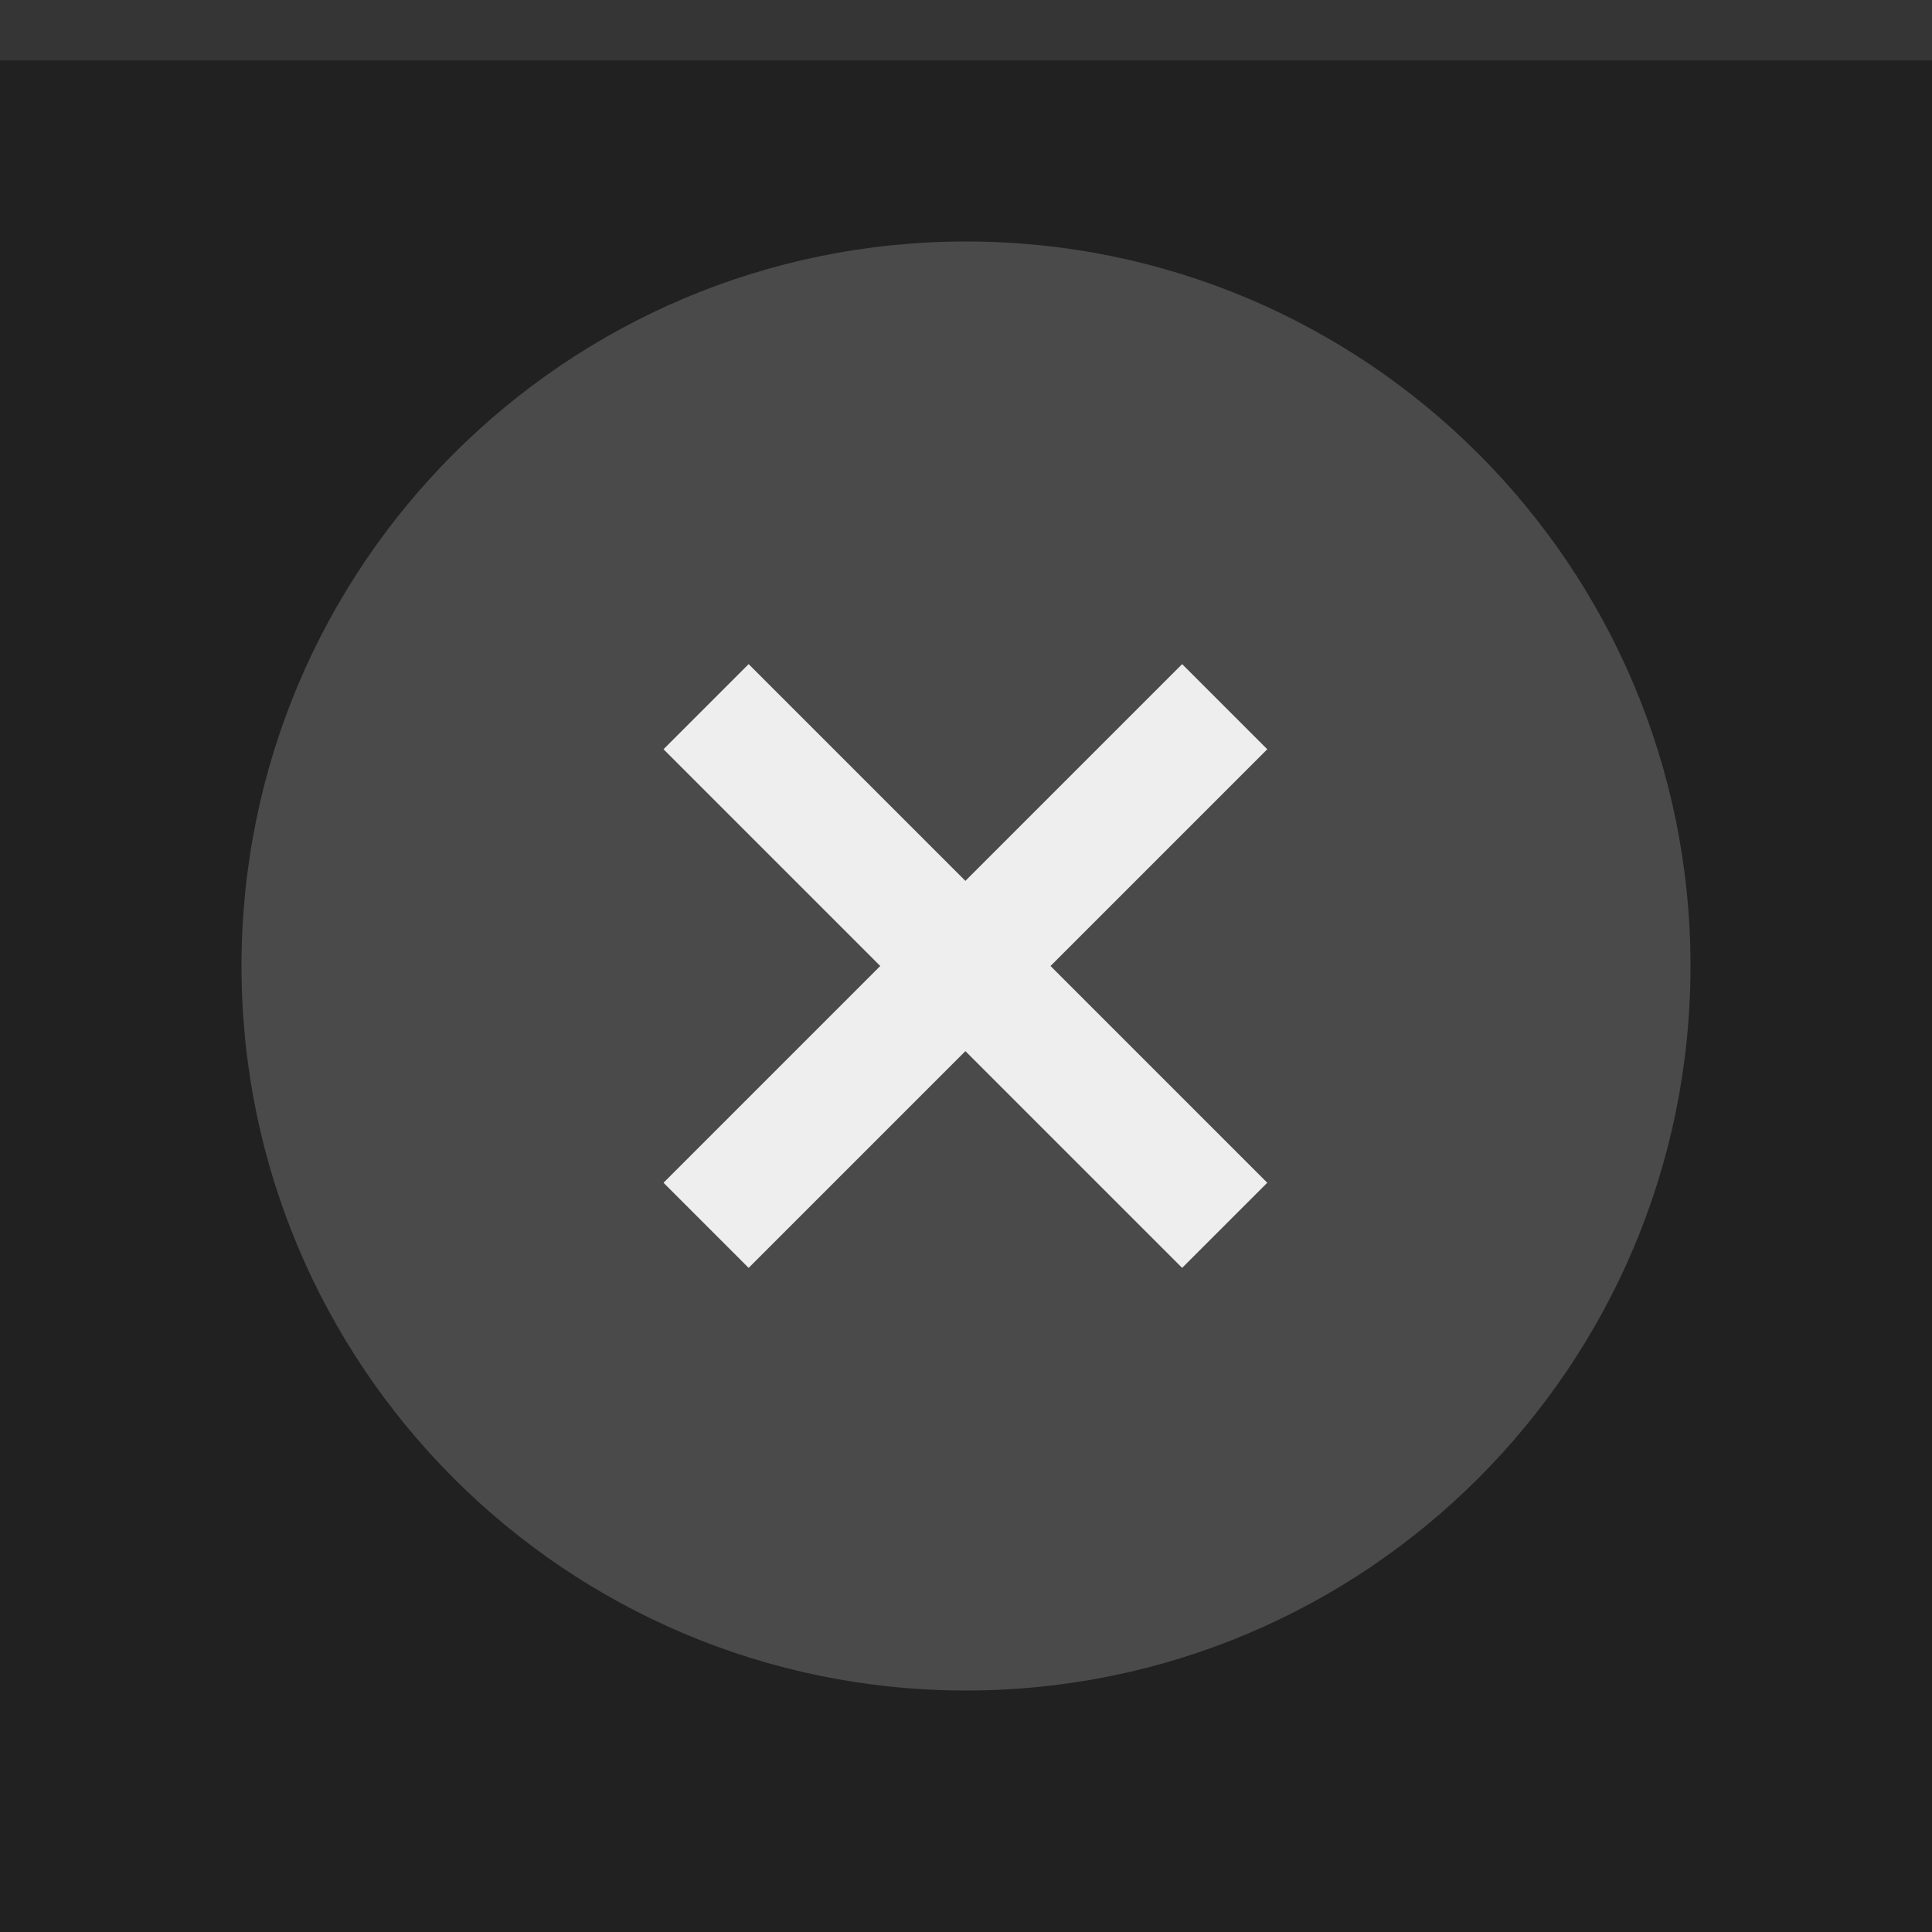
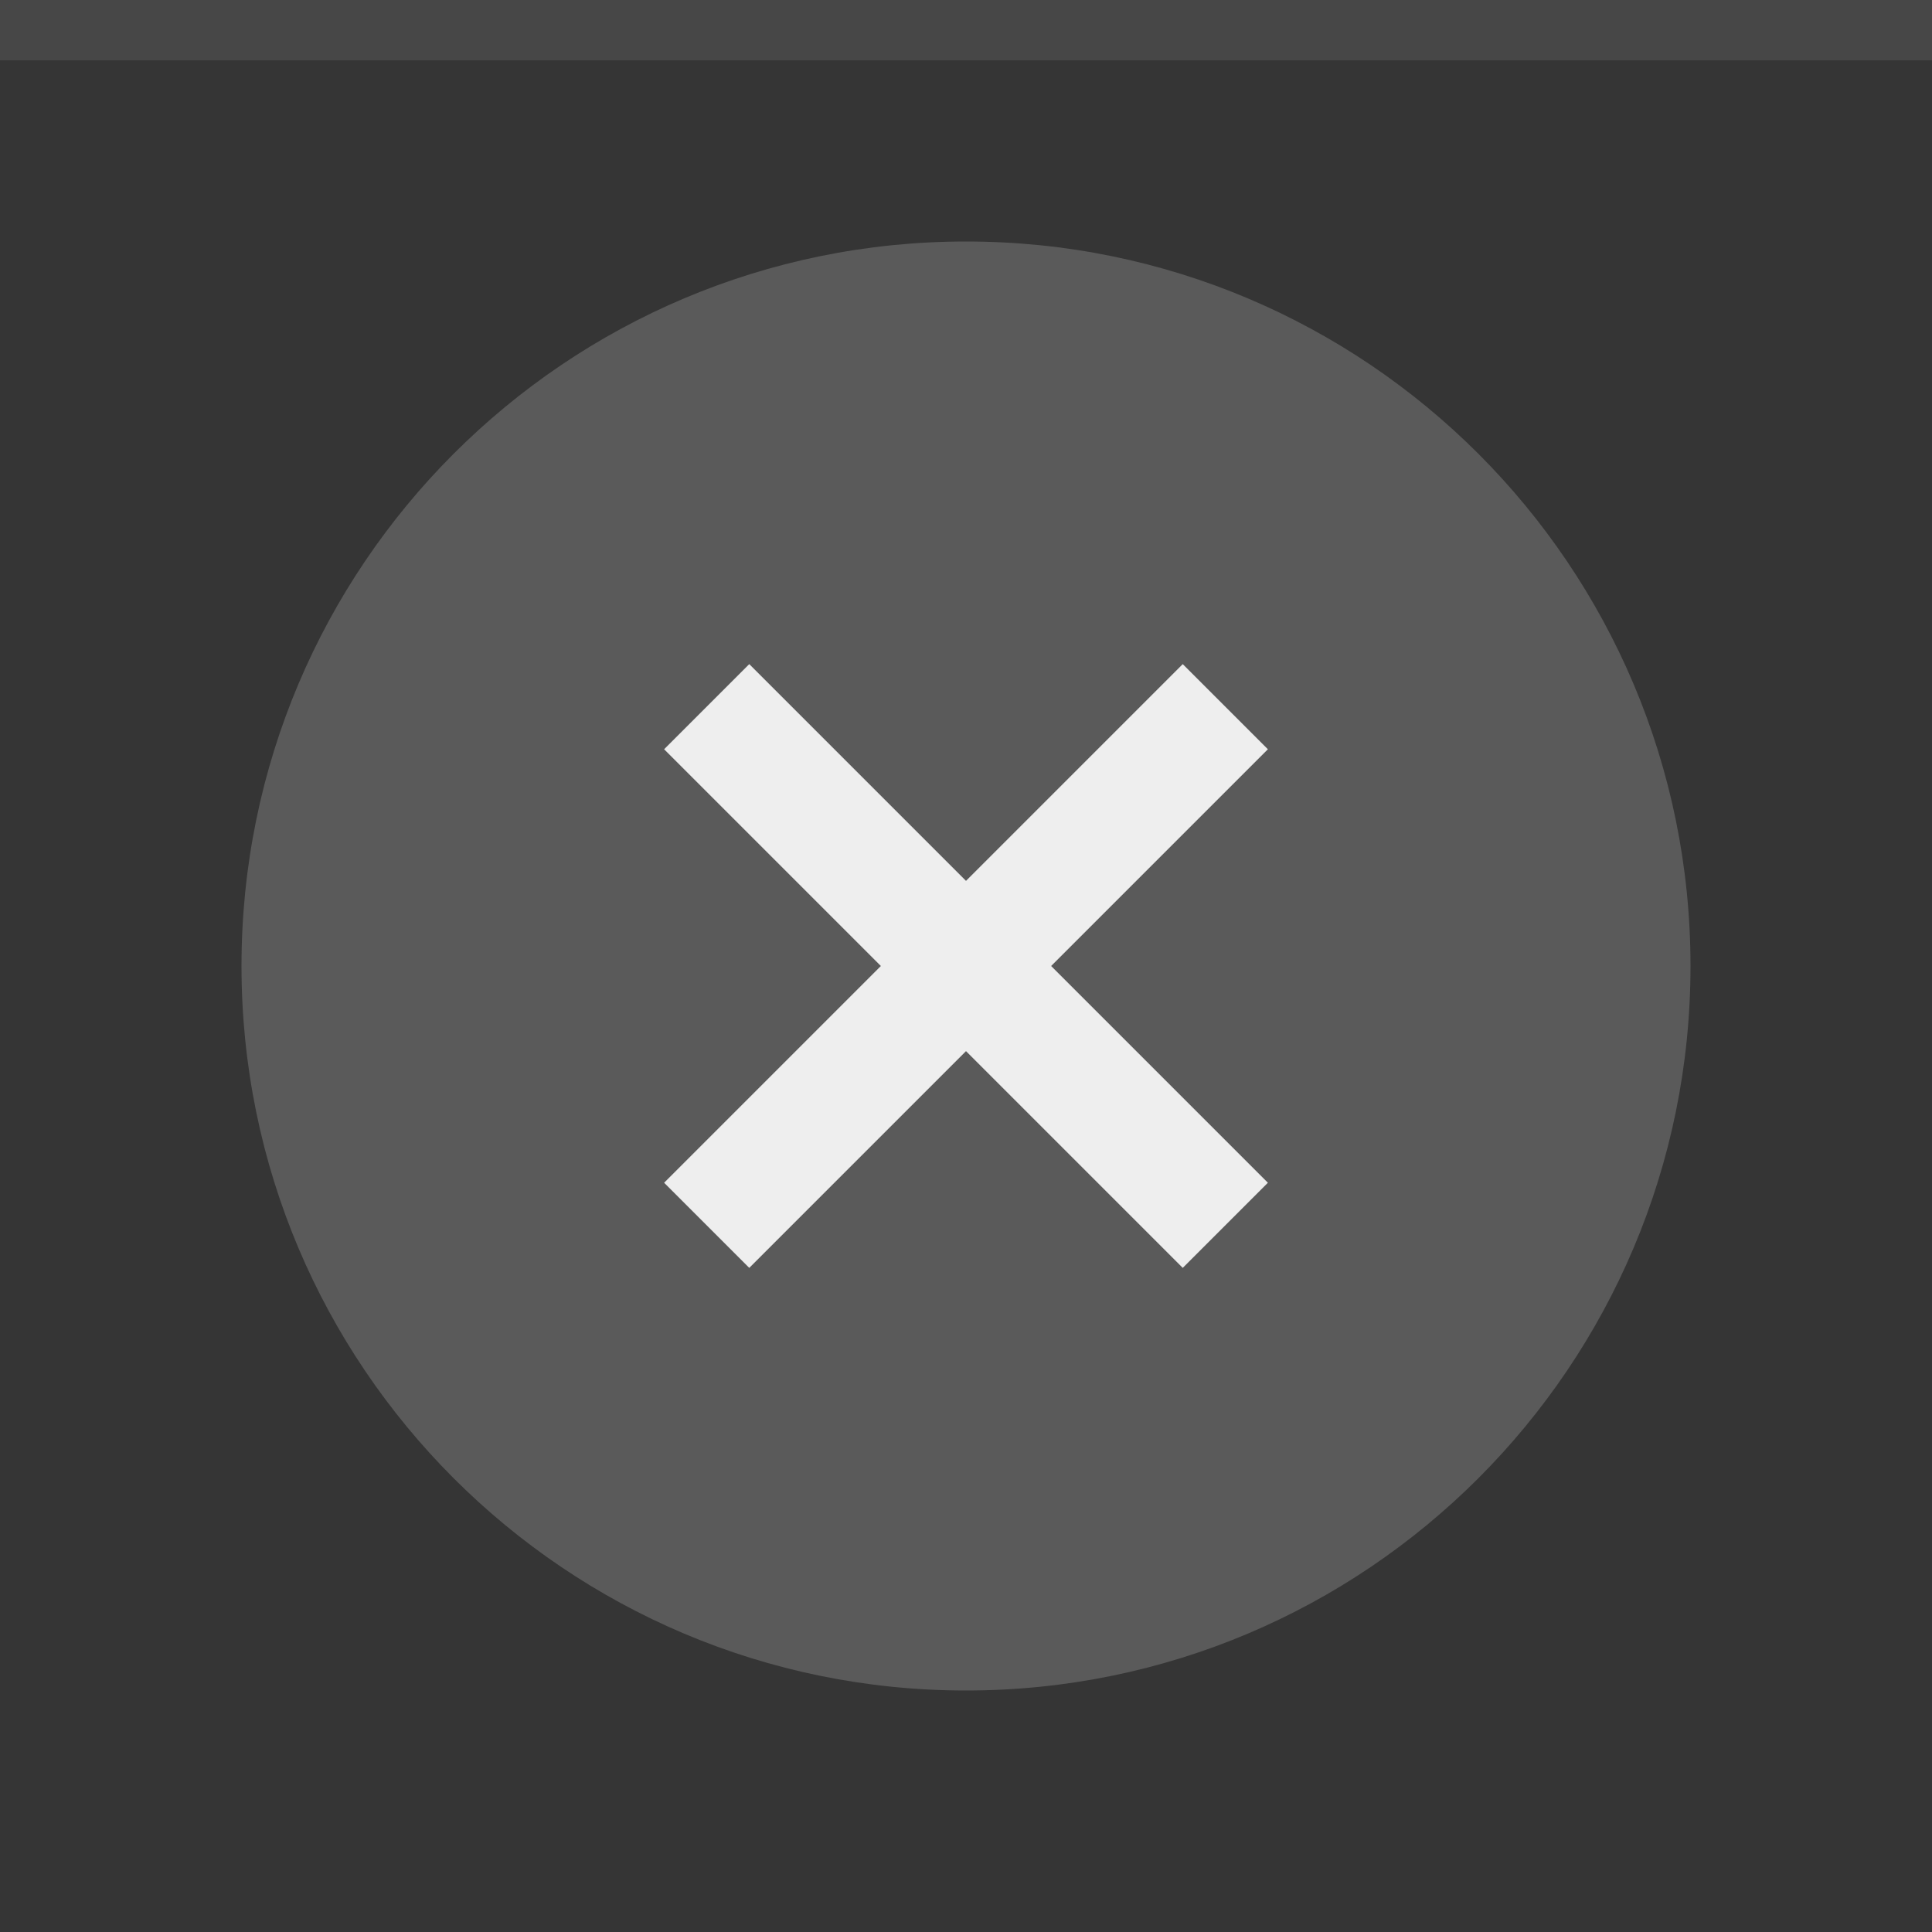
<svg xmlns="http://www.w3.org/2000/svg" width="32" height="32" viewBox="0 0 32 32">
-   <rect width="32" height="32" fill="#212121" />
+   <rect width="32" height="32" fill="#353535" />
  <rect width="32" height="1" fill="#eeeeee" fill-opacity="0.1" />
  <g fill="#eeeeee">
    <circle cx="16" cy="16" r="12" opacity="0.2" />
-     <path d="m12.4 11-1.41 1.41 3.59 3.59-3.59 3.59 1.41 1.41 3.59-3.59 3.59 3.59 1.41-1.41-3.59-3.59 3.59-3.59-1.41-1.41-3.59 3.59z" />
+     <path d="M21 12.41L19.59 11 16 14.59 12.41 11 11 12.41 14.59 16 11 19.59 12.41 21 16 17.41 19.59 21 21 19.59 17.41 16z" />
  </g>
</svg>
